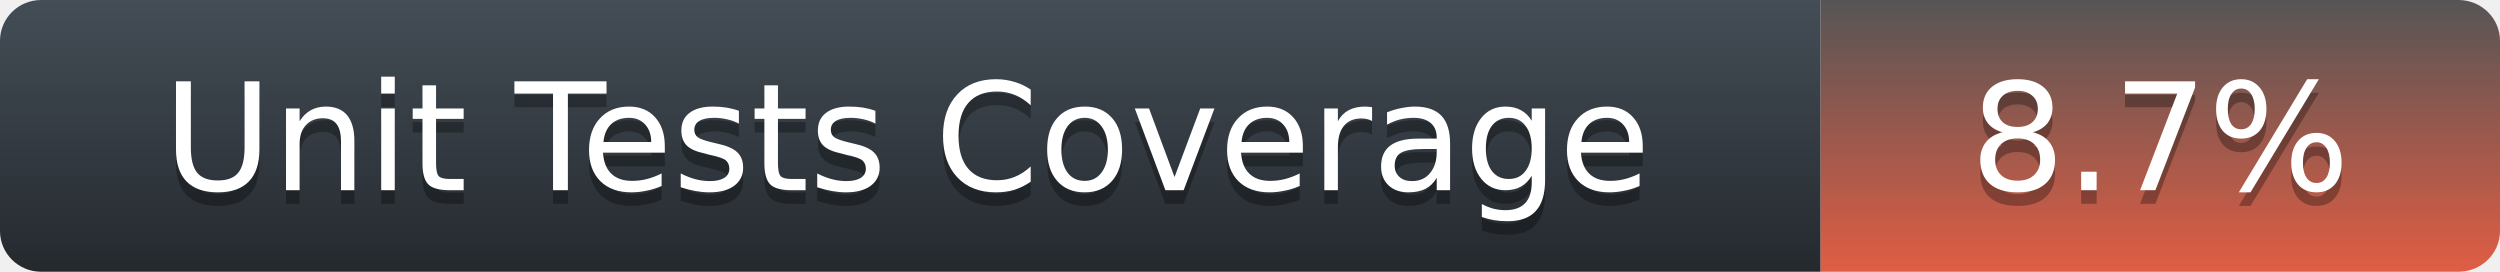
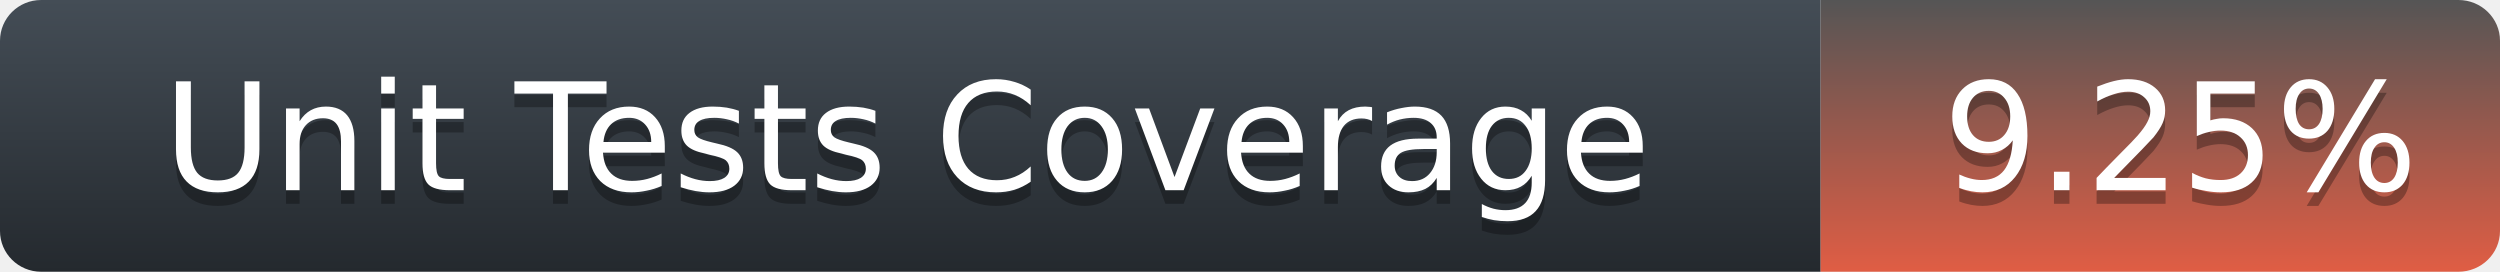
<svg xmlns="http://www.w3.org/2000/svg" width="184" height="20">
  <defs>
    <linearGradient id="title-fill" x1="50%" y1="0%" x2="50%" y2="100%">
      <stop stop-color="#444D56" offset="0%" />
      <stop stop-color="#24292E" offset="100%" />
    </linearGradient>
    <linearGradient id="coverage-fill" x1="50%" y1="0%" x2="50%" y2="100%">
      <stop stop-color="#555" offset="0%" />
      <stop stop-color="#e05d44" offset="100%" />
    </linearGradient>
  </defs>
  <g fill="none" fill-rule="evenodd">
    <g font-family="'DejaVu Sans',Verdana,Geneva,sans-serif" font-size="11">
      <path d="M0,3 C0,1.343 1.355,0 3.027,0 L134,0 L134,20 L3.027,20 C1.355,20 0,18.657 0,17 L0,3 Z" fill="url(#title-fill)" fill-rule="nonzero" />
      <text fill="#010101" fill-opacity=".3">
        <tspan x="12" y="15" aria-hidden="true">Unit Tests Coverage</tspan>
      </text>
      <text fill="#FFFFFF">
        <tspan x="12" y="14">Unit Tests Coverage</tspan>
      </text>
    </g>
    <g transform="translate(134)" font-family="'DejaVu Sans',Verdana,Geneva,sans-serif" font-size="11">
      <path d="M0 0h46.939C48.629 0 50 1.343 50 3v14c0 1.657-1.37 3-3.061 3H0V0z" fill="url(#coverage-fill)" fill-rule="nonzero" />
      <text fill="#010101" fill-opacity=".3" aria-hidden="true">
-         <tspan x="11" y="15">8.7%</tspan>
+         <tspan x="9" y="15">9.25%</tspan>
      </text>
      <text fill="#FFFFFF">
-         <tspan x="11" y="14">8.7%</tspan>
+         <tspan x="9" y="14">9.25%</tspan>
      </text>
    </g>
  </g>
</svg>
